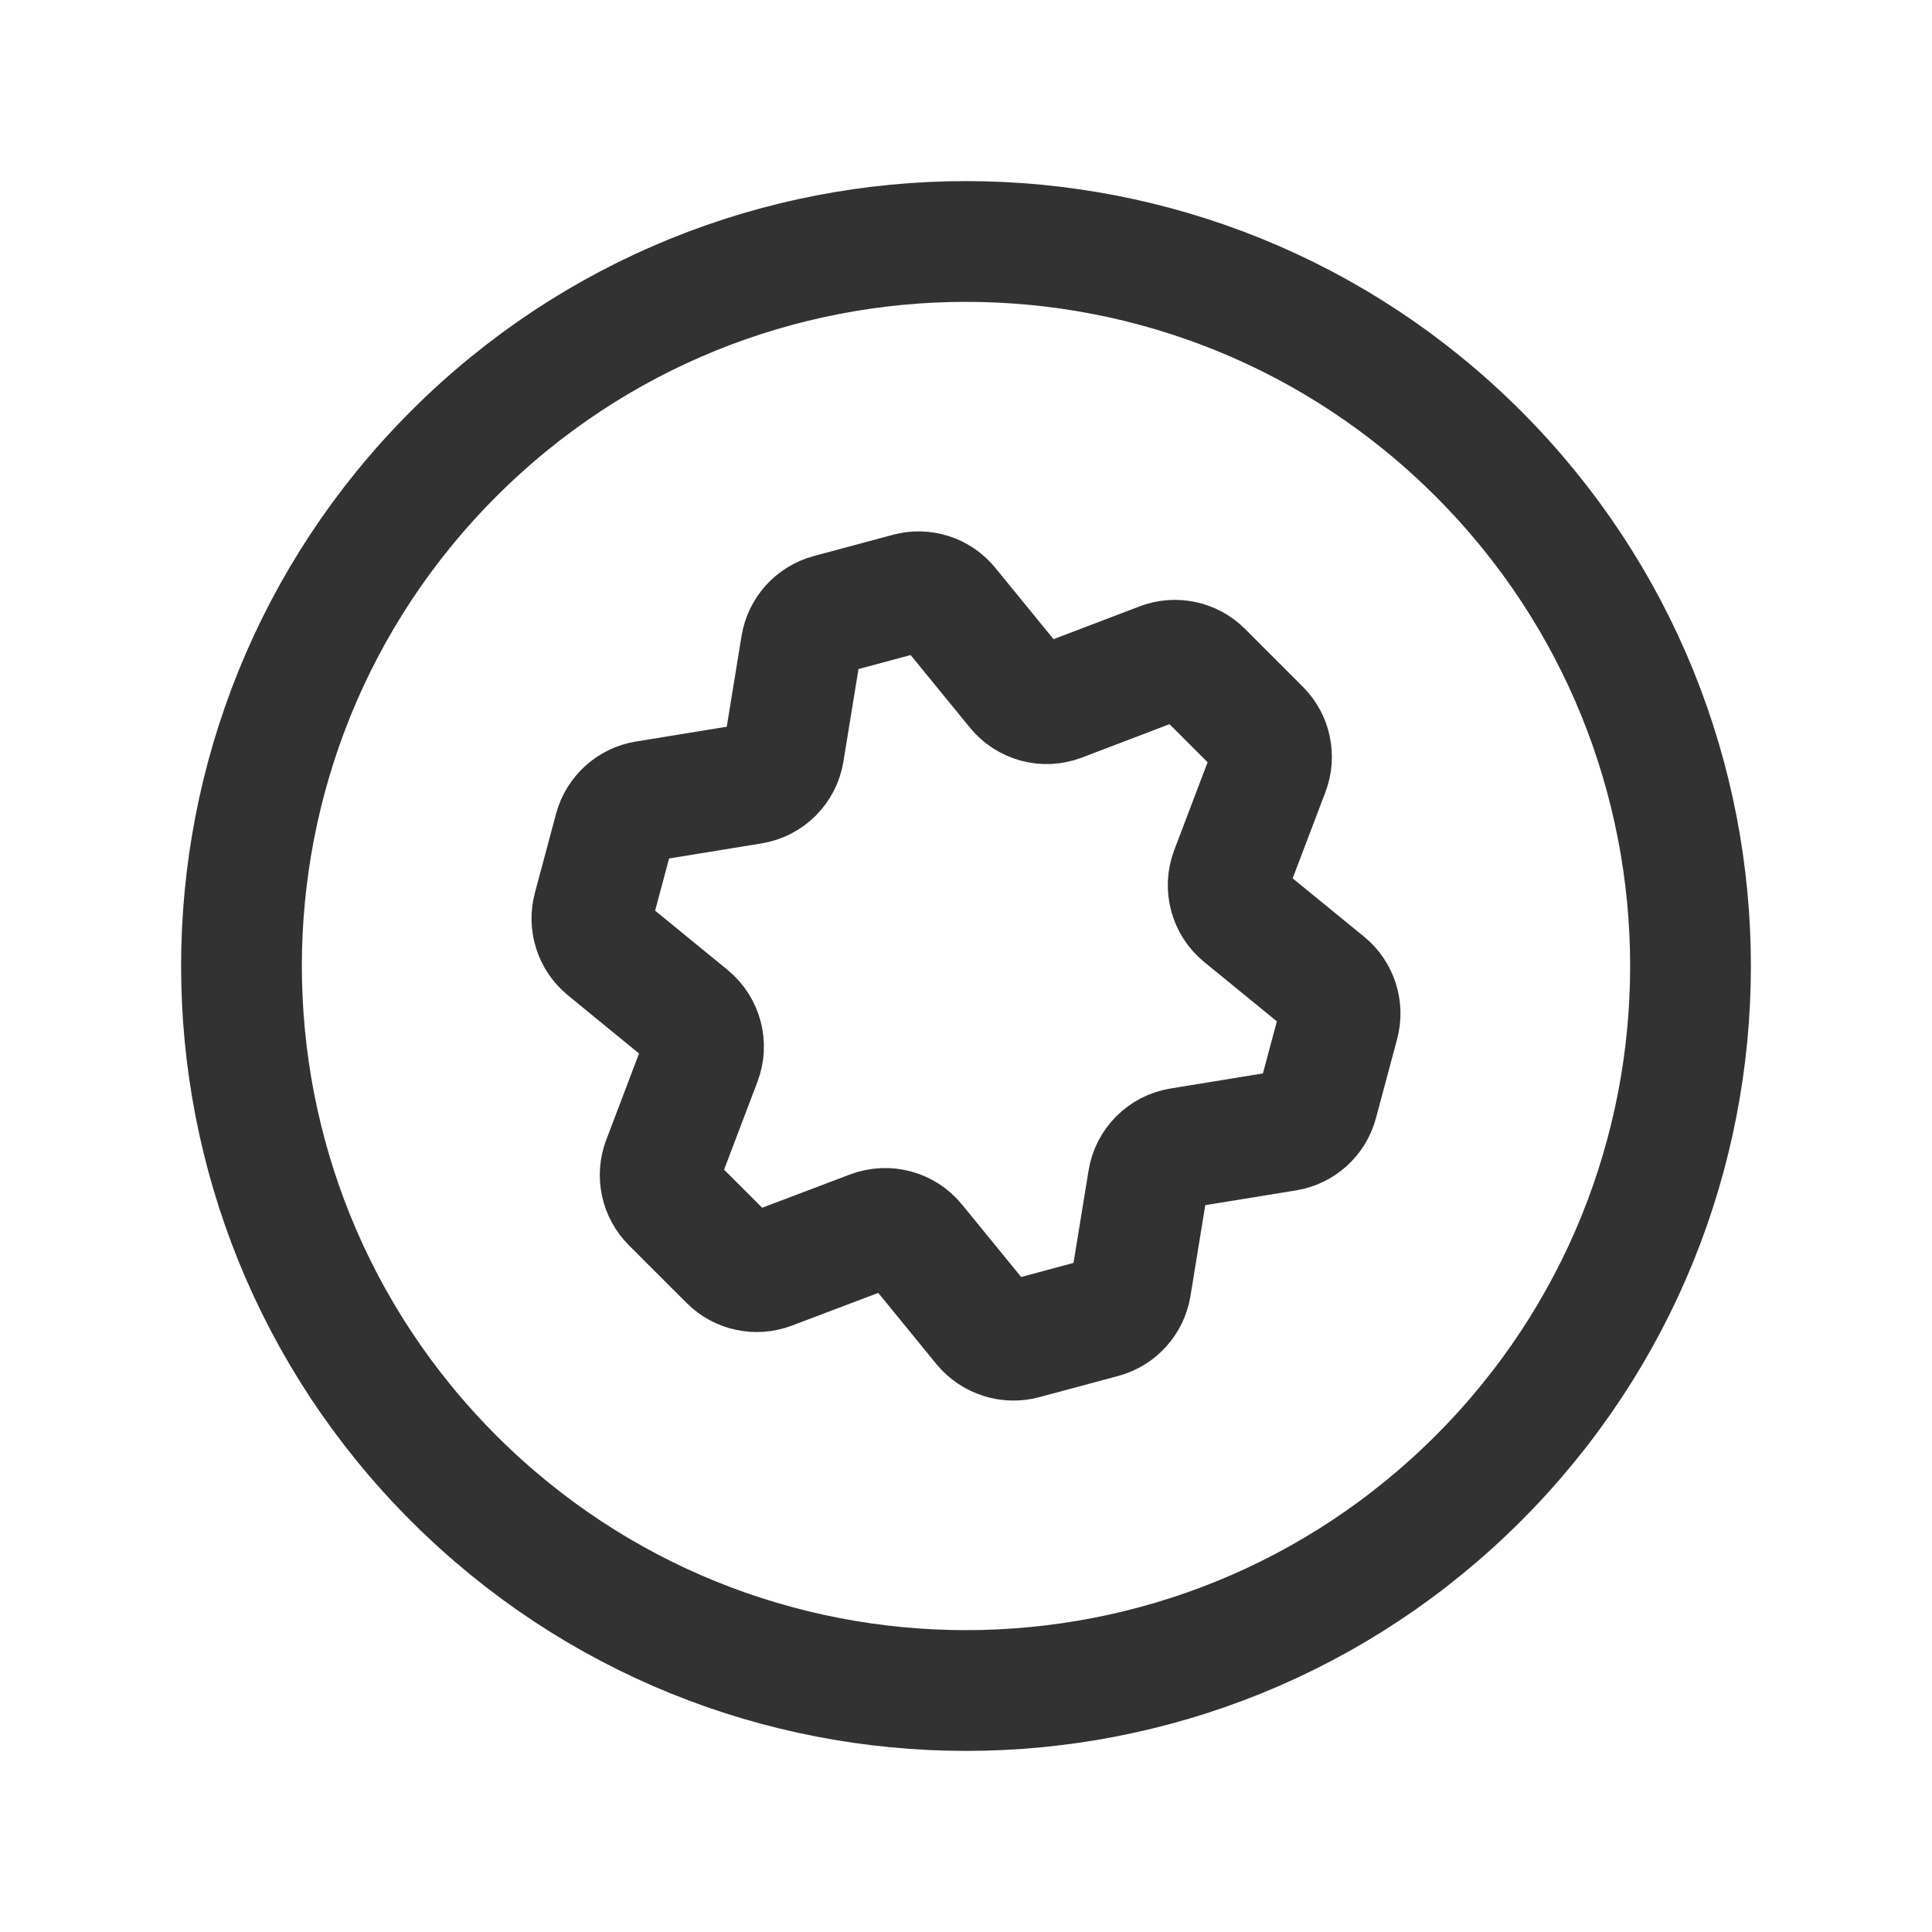
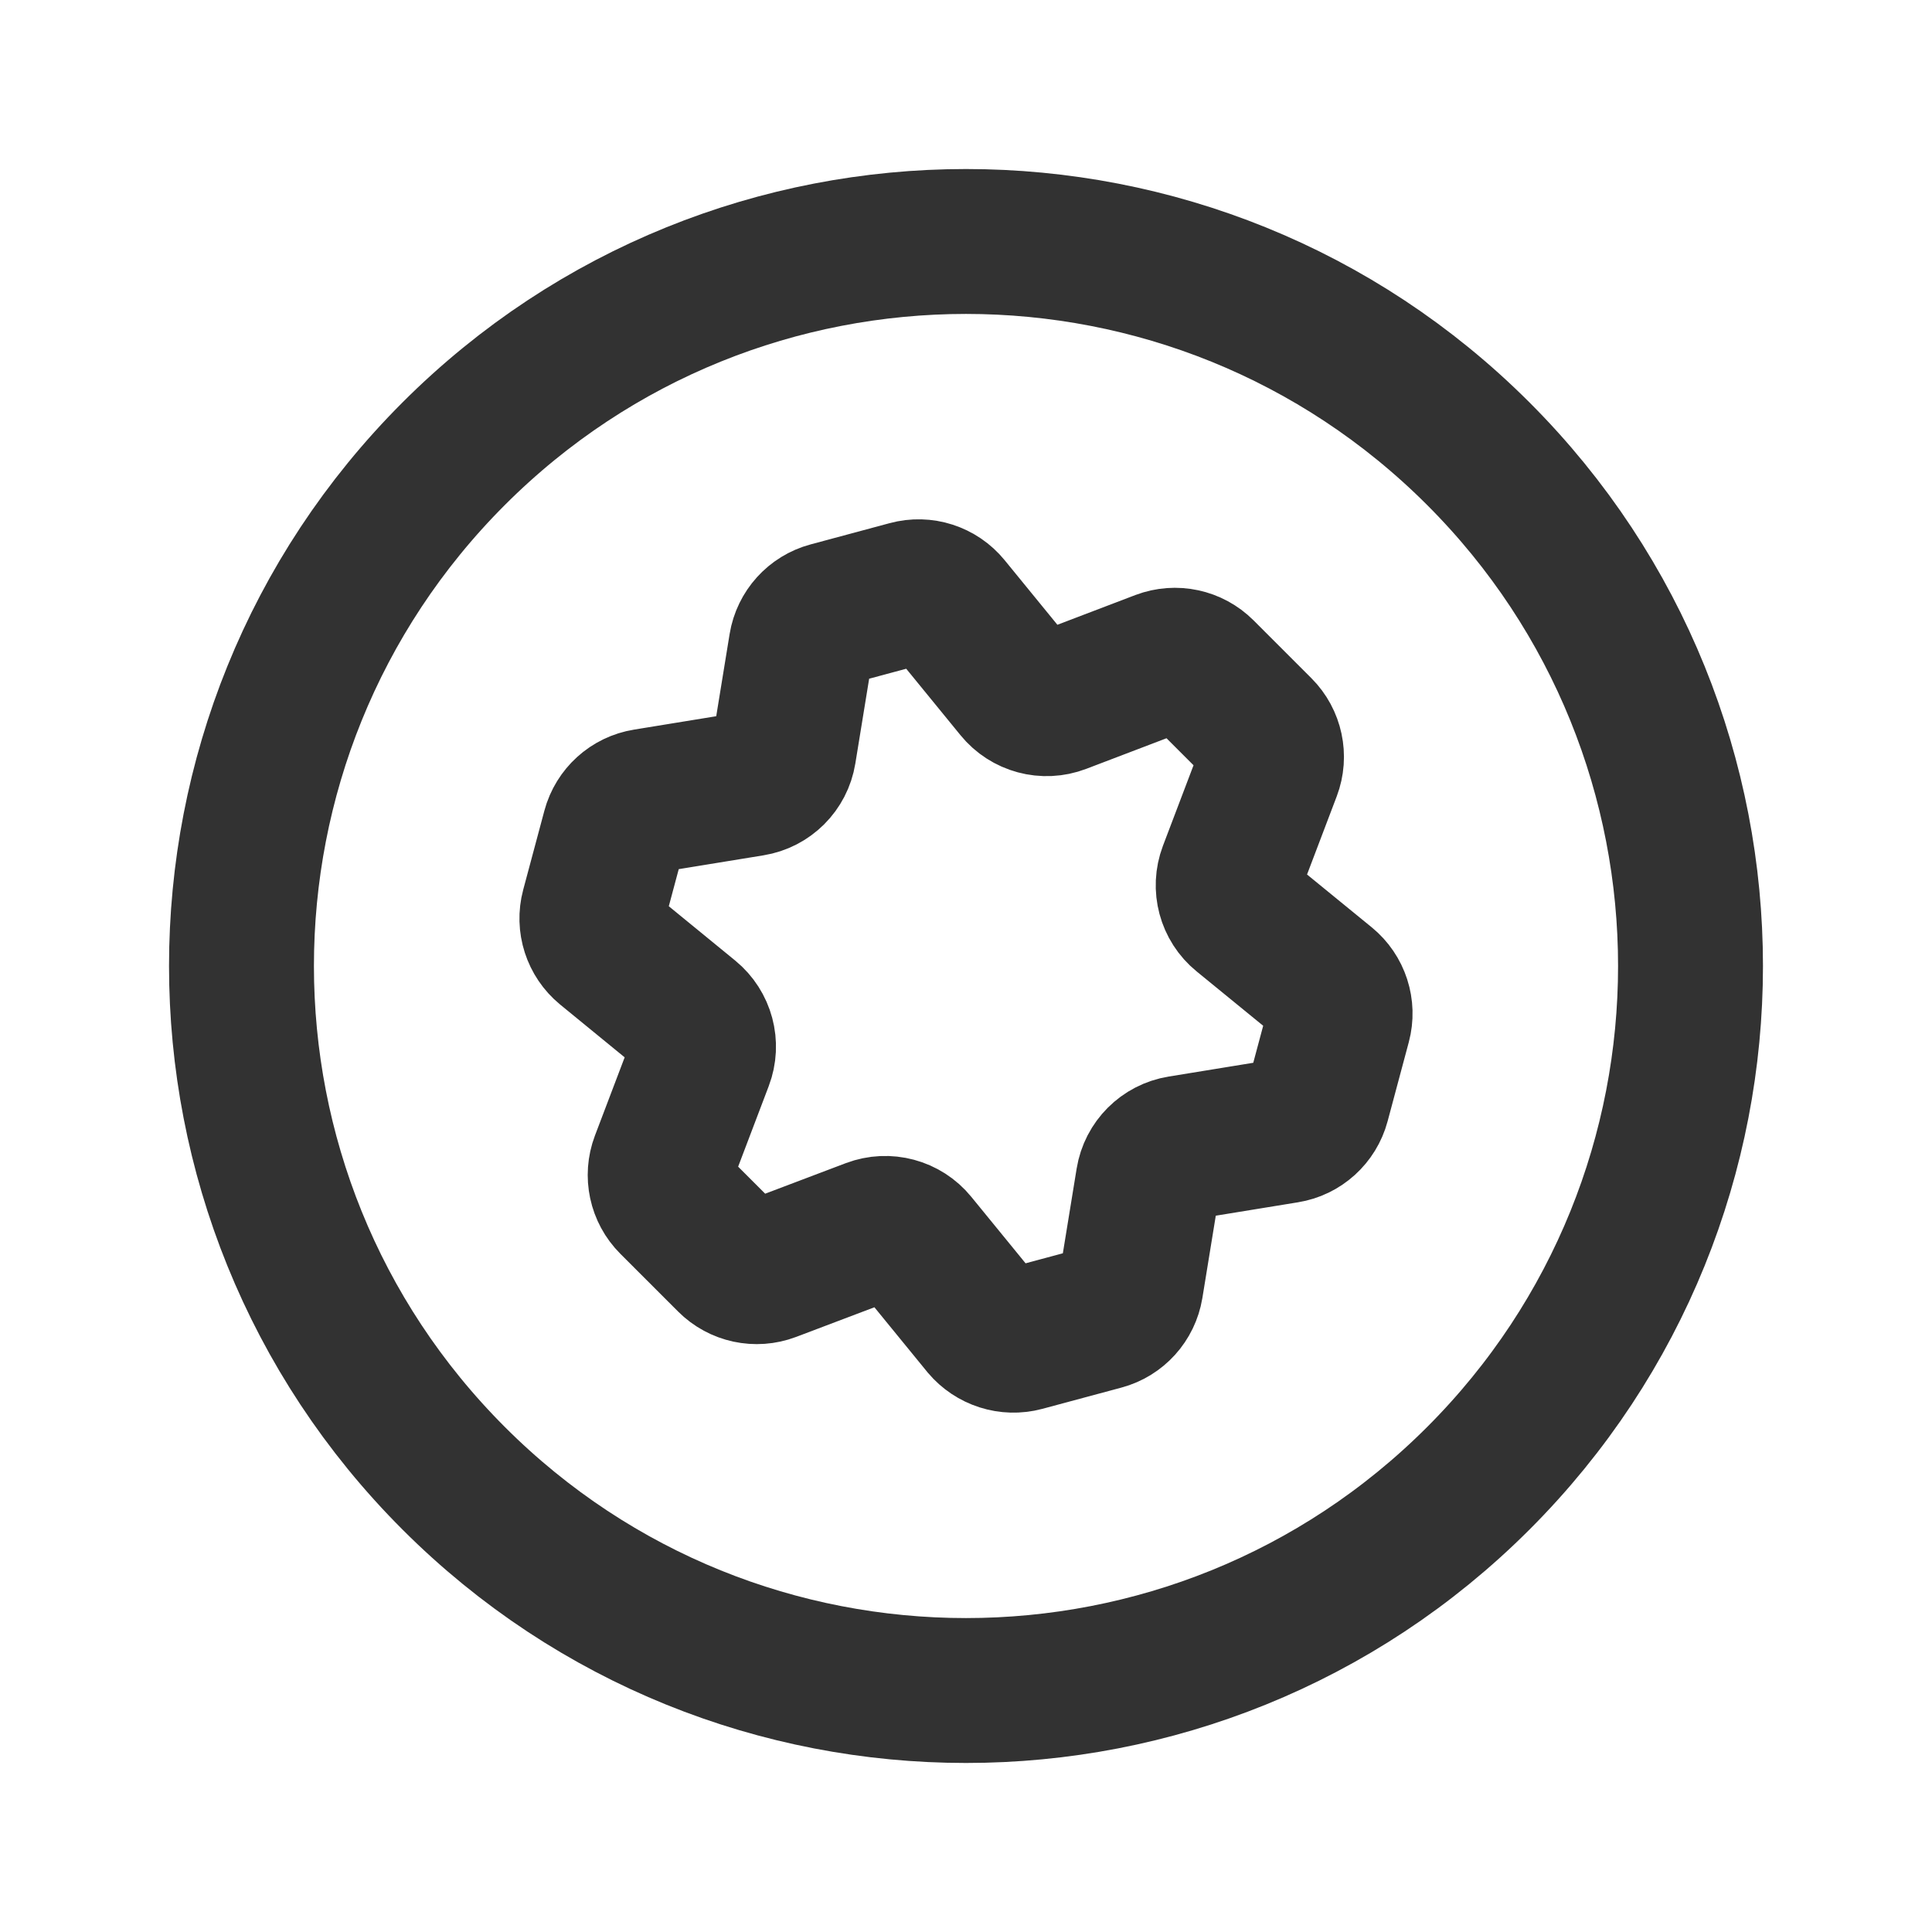
<svg xmlns="http://www.w3.org/2000/svg" viewBox="0 0 24 24">
-   <g stroke-linecap="round" stroke-width="1.5" stroke="#323232" fill="none" stroke-linejoin="round">
+   <g stroke-linecap="round" stroke-width="1.8" stroke="#323232" fill="none" stroke-linejoin="round">
    <path d="M18.364 5.636c3.515 3.515 3.515 9.213 0 12.728-3.515 3.515-9.213 3.515-12.728 0-3.515-3.515-3.515-9.213 0-12.728 3.515-3.515 9.213-3.515 12.728 0" />
    <path d="M12.715 16.632l.982-.264c.183-.049.32-.201.351-.388l.215-1.32c.033-.204.194-.365.398-.398l1.319-.215c.187-.03.339-.168.388-.351l.263-.982c.049-.183-.014-.378-.161-.498l-1.036-.846c-.161-.131-.219-.35-.146-.544l.476-1.253c.067-.177.024-.378-.11-.512l-.718-.718c-.134-.134-.334-.177-.512-.11l-1.251.477c-.194.074-.413.015-.544-.146l-.846-1.036c-.12-.147-.315-.21-.498-.16l-.982.264c-.183.049-.32.201-.351.388l-.215 1.32c-.033.204-.193.364-.398.397l-1.319.215c-.187.03-.339.168-.388.351l-.263.982c-.049.183.014.378.16.498l1.034.846c.16.131.219.35.145.544l-.476 1.253c-.067.177-.024.378.11.512l.718.718c.134.134.334.177.511.11l1.254-.475c.194-.073.413-.015.544.146l.846 1.036c.122.145.317.208.5.159z" />
  </g>
  <path fill="none" d="M0 0h24v24H0V0z" />
</svg>
